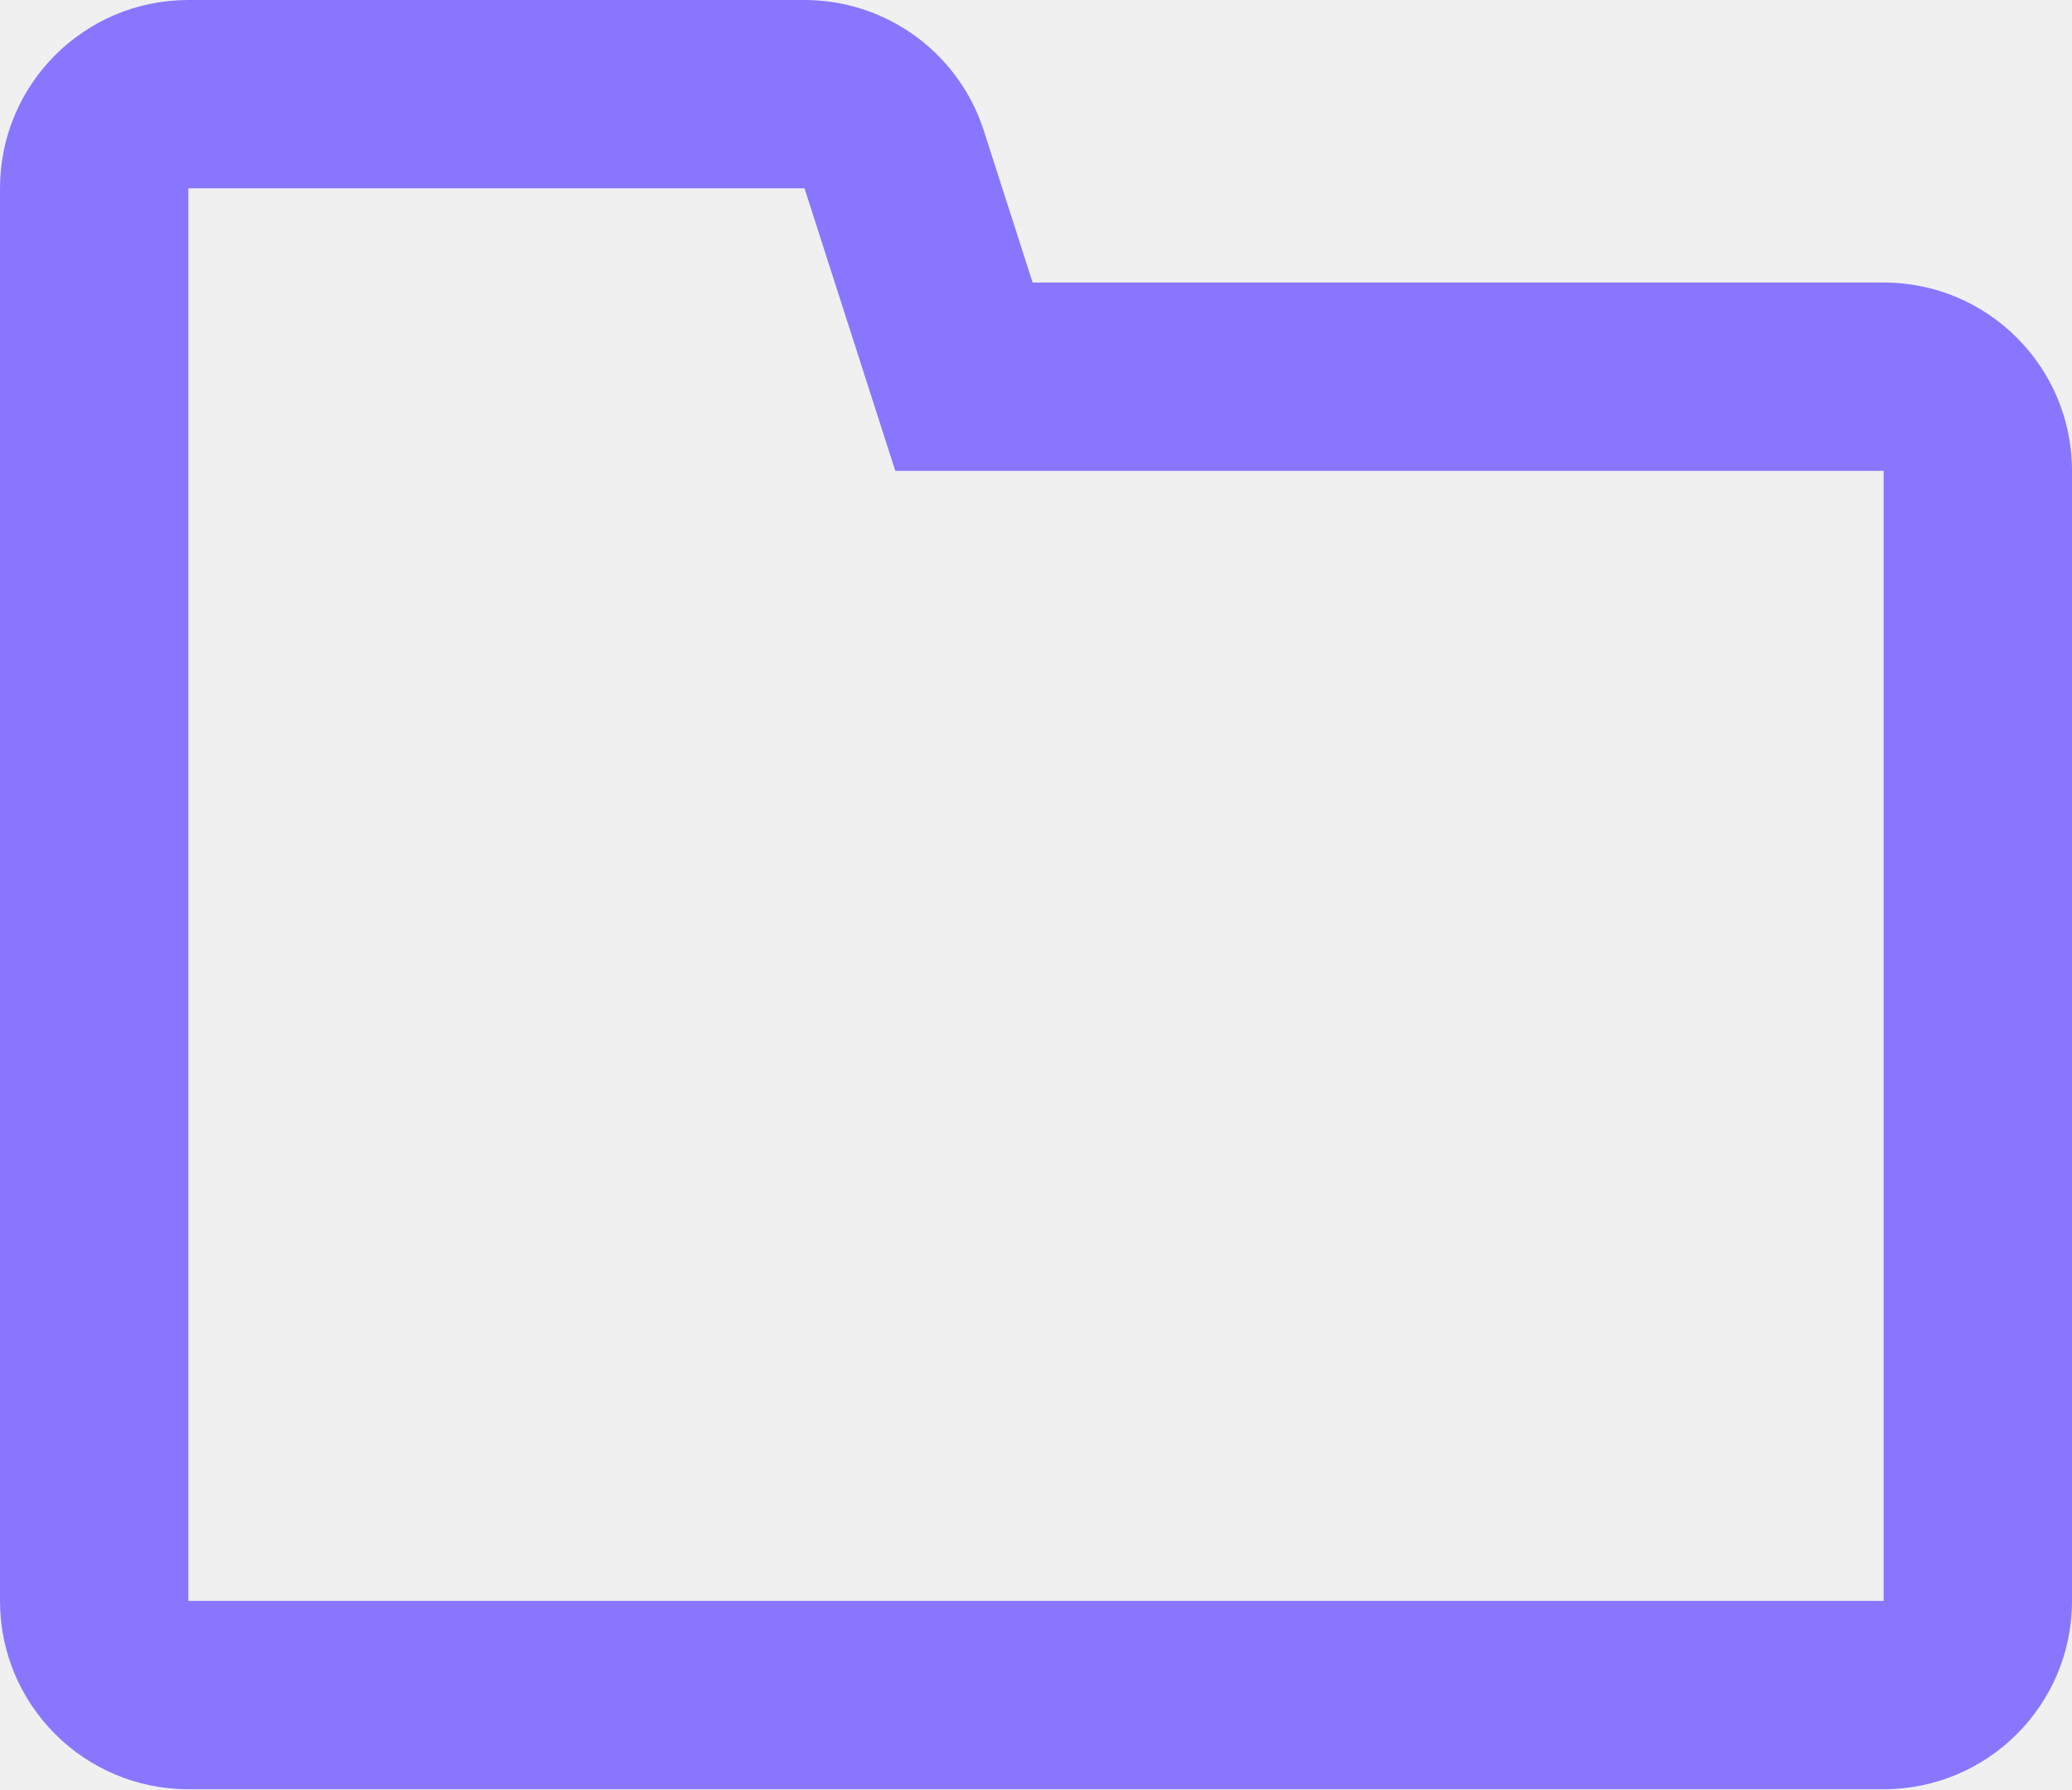
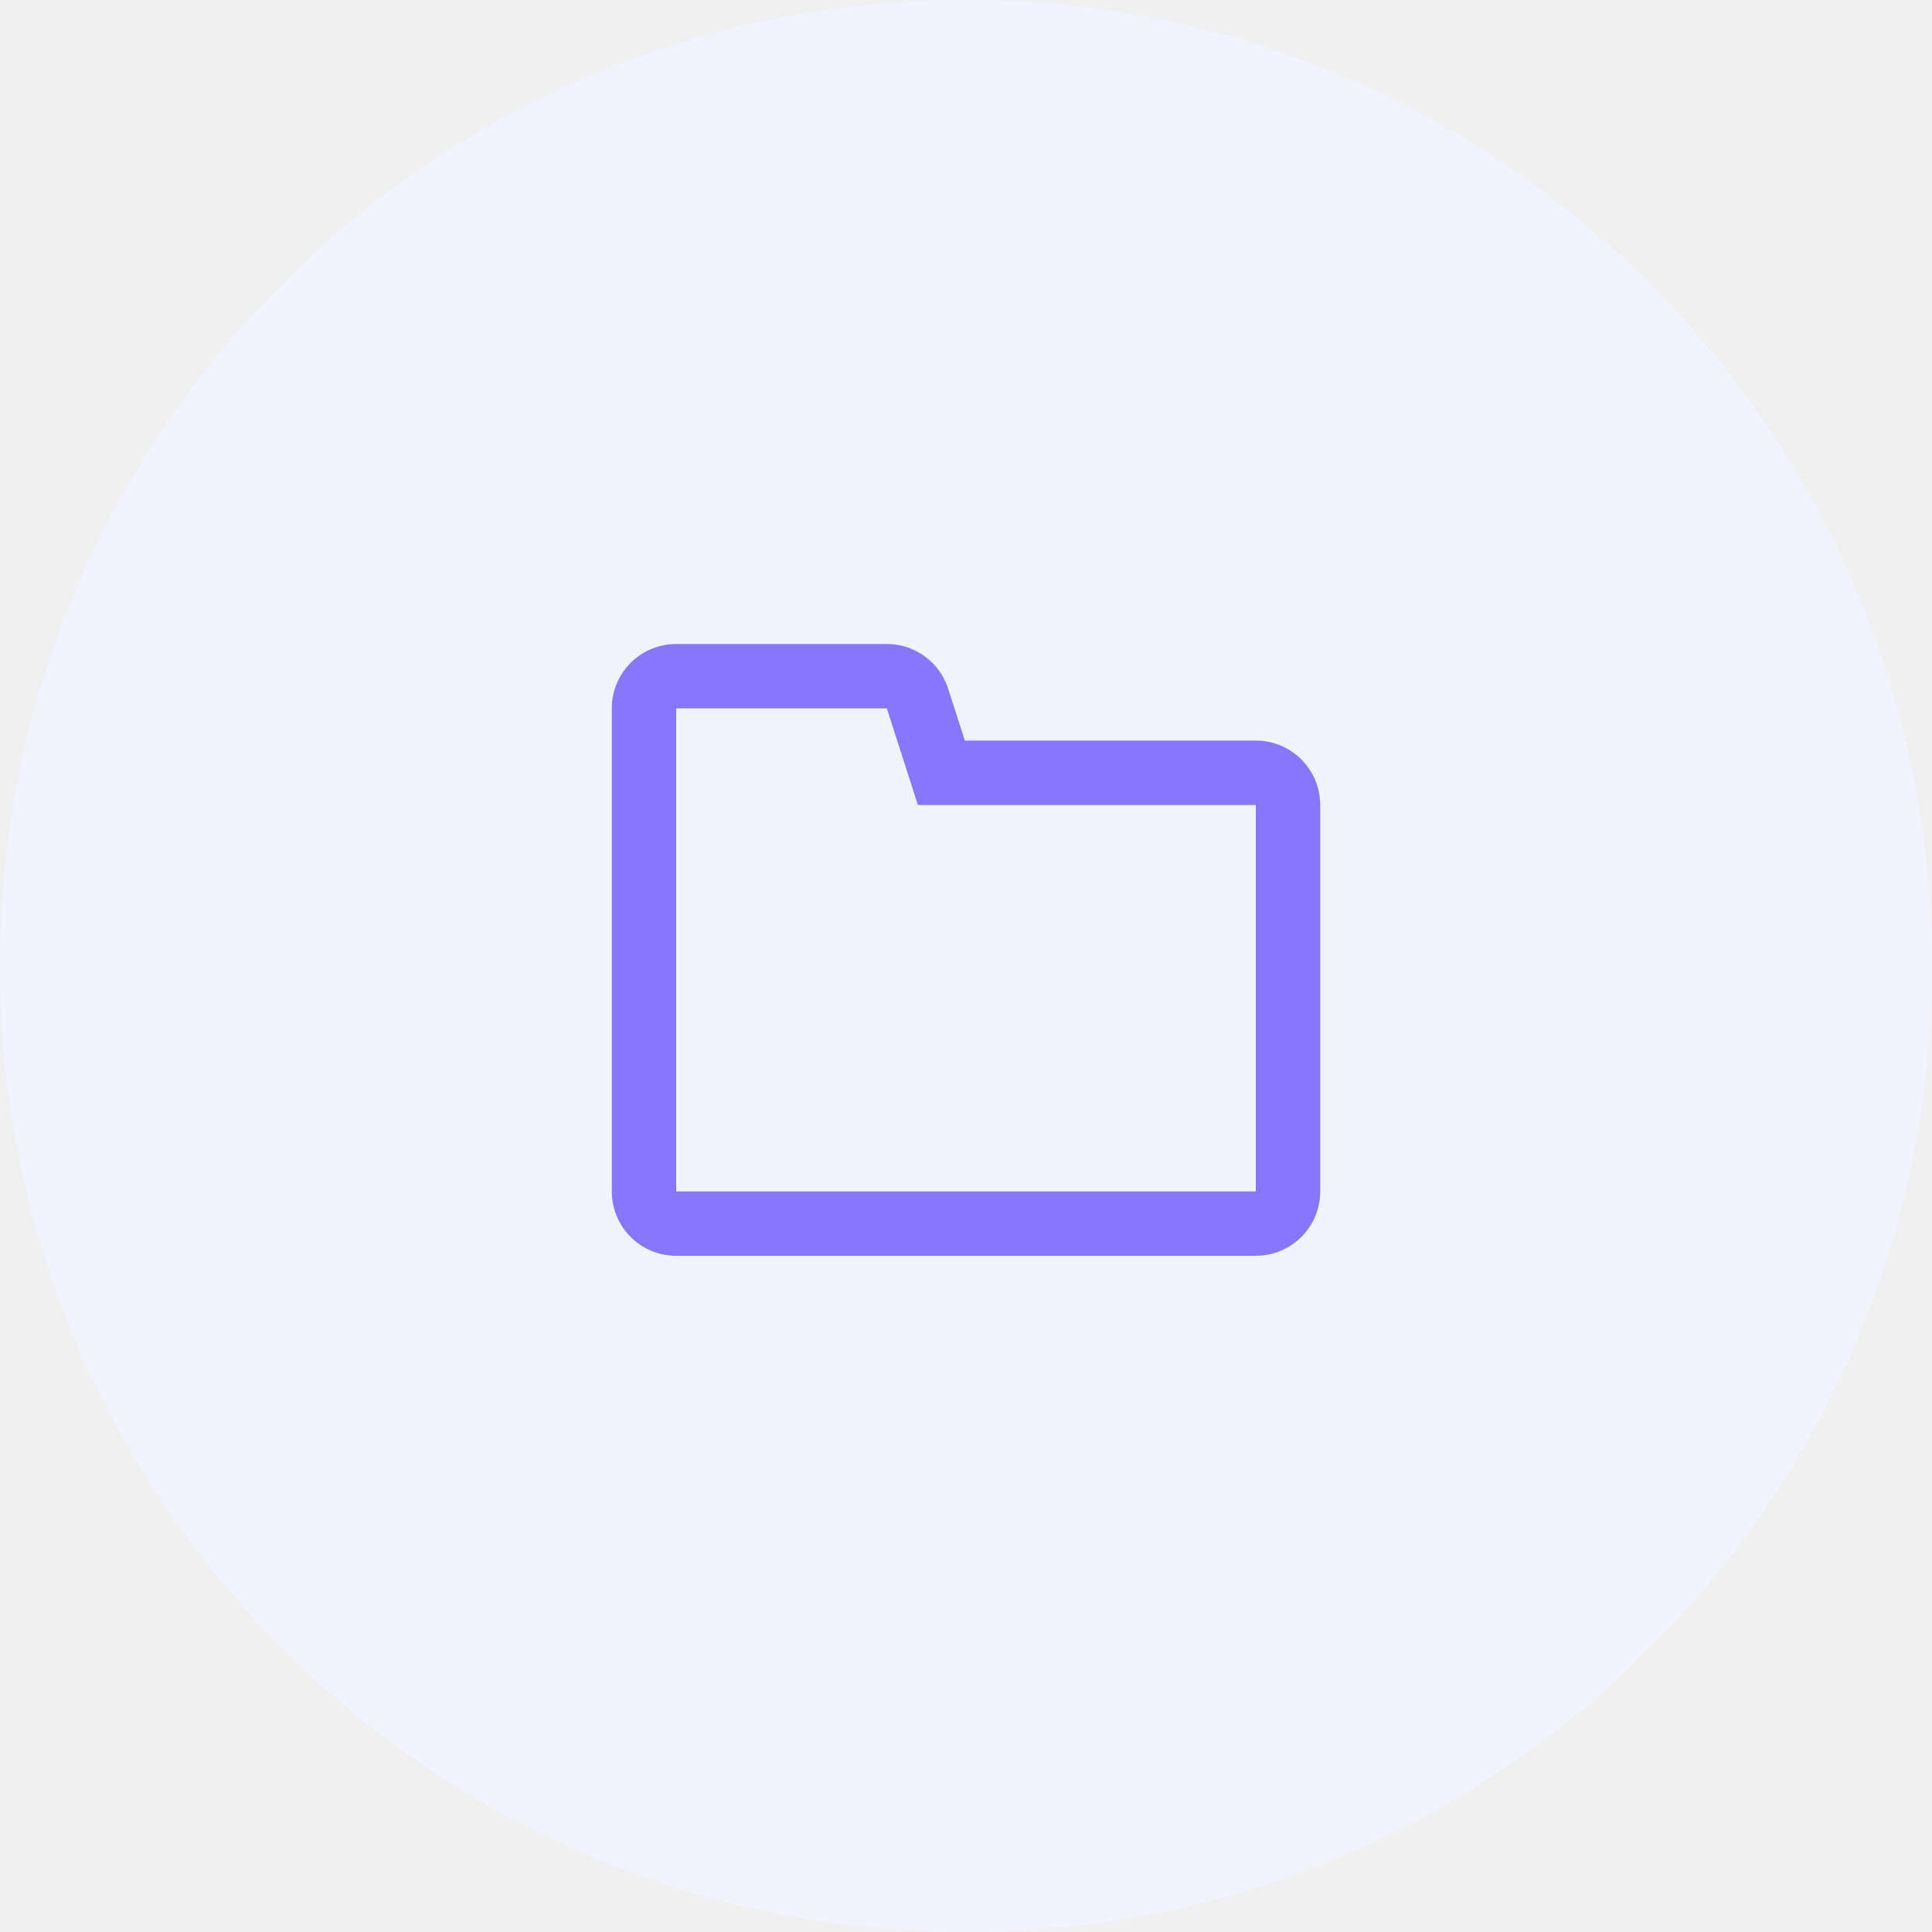
- <svg xmlns="http://www.w3.org/2000/svg" width="22" height="19" viewBox="0 0 22 19" fill="none">
-   <mask id="path-1-inside-1_3840_4146" fill="white">
-     <path fill-rule="evenodd" clip-rule="evenodd" d="M2 0C0.895 0 0 0.895 0 2V5V12V17C0 18.105 0.895 19 2 19H20C21.105 19 22 18.105 22 17V5C22 3.895 21.105 3 20 3H10.964L10.446 1.388C10.18 0.561 9.411 0 8.542 0H2Z" />
+ <svg xmlns="http://www.w3.org/2000/svg" width="60" height="60" viewBox="0 0 60 60" fill="none">
+   <circle cx="30" cy="30" r="30" fill="#F1F3FF" />
+   <mask id="path-2-inside-1_3840_4149" fill="white">
+     <path fill-rule="evenodd" clip-rule="evenodd" d="M21 20C19.895 20 19 20.895 19 22V25V32V37C19 38.105 19.895 39 21 39H39C40.105 39 41 38.105 41 37V25C41 23.895 40.105 23 39 23H29.964L29.446 21.388C29.18 20.561 28.411 20 27.542 20H21Z" />
  </mask>
-   <path d="M10.964 3L9.06 3.612L9.506 5H10.964V3ZM10.446 1.388L12.35 0.776L12.35 0.776L10.446 1.388ZM2 2V2V-2C-0.209 -2 -2 -0.209 -2 2H2ZM2 5V2H-2V5H2ZM2 12V5H-2V12H2ZM2 17V12H-2V17H2ZM2 17H2H-2C-2 19.209 -0.209 21 2 21V17ZM20 17H2V21H20V17ZM20 17V21C22.209 21 24 19.209 24 17H20ZM20 5V17H24V5H20ZM20 5H24C24 2.791 22.209 1 20 1V5ZM10.964 5H20V1H10.964V5ZM8.542 2L9.06 3.612L12.868 2.388L12.35 0.776L8.542 2ZM8.542 2L8.542 2L12.35 0.776C11.819 -0.878 10.28 -2 8.542 -2V2ZM2 2H8.542V-2H2V2Z" fill="#8976FF" mask="url(#path-1-inside-1_3840_4146)" />
+   <path d="M29.964 23L28.06 23.612L28.506 25H29.964V23ZM29.446 21.388L31.35 20.776L31.35 20.776L29.446 21.388ZM21 22V22V18C18.791 18 17 19.791 17 22H21ZM21 25V22H17V25H21ZM21 32V25H17V32H21ZM21 37V32H17V37H21ZM21 37H21H17C17 39.209 18.791 41 21 41V37ZM39 37H21V41H39V37ZM39 37V41C41.209 41 43 39.209 43 37H39ZM39 25V37H43V25H39ZM39 25H43C43 22.791 41.209 21 39 21V25ZM29.964 25H39V21H29.964V25ZM27.542 22L28.06 23.612L31.868 22.388L31.35 20.776L27.542 22ZM27.542 22L27.542 22L31.35 20.776C30.819 19.122 29.28 18 27.542 18V22ZM21 22H27.542V18H21V22Z" fill="#8976FF" mask="url(#path-2-inside-1_3840_4149)" />
</svg>
